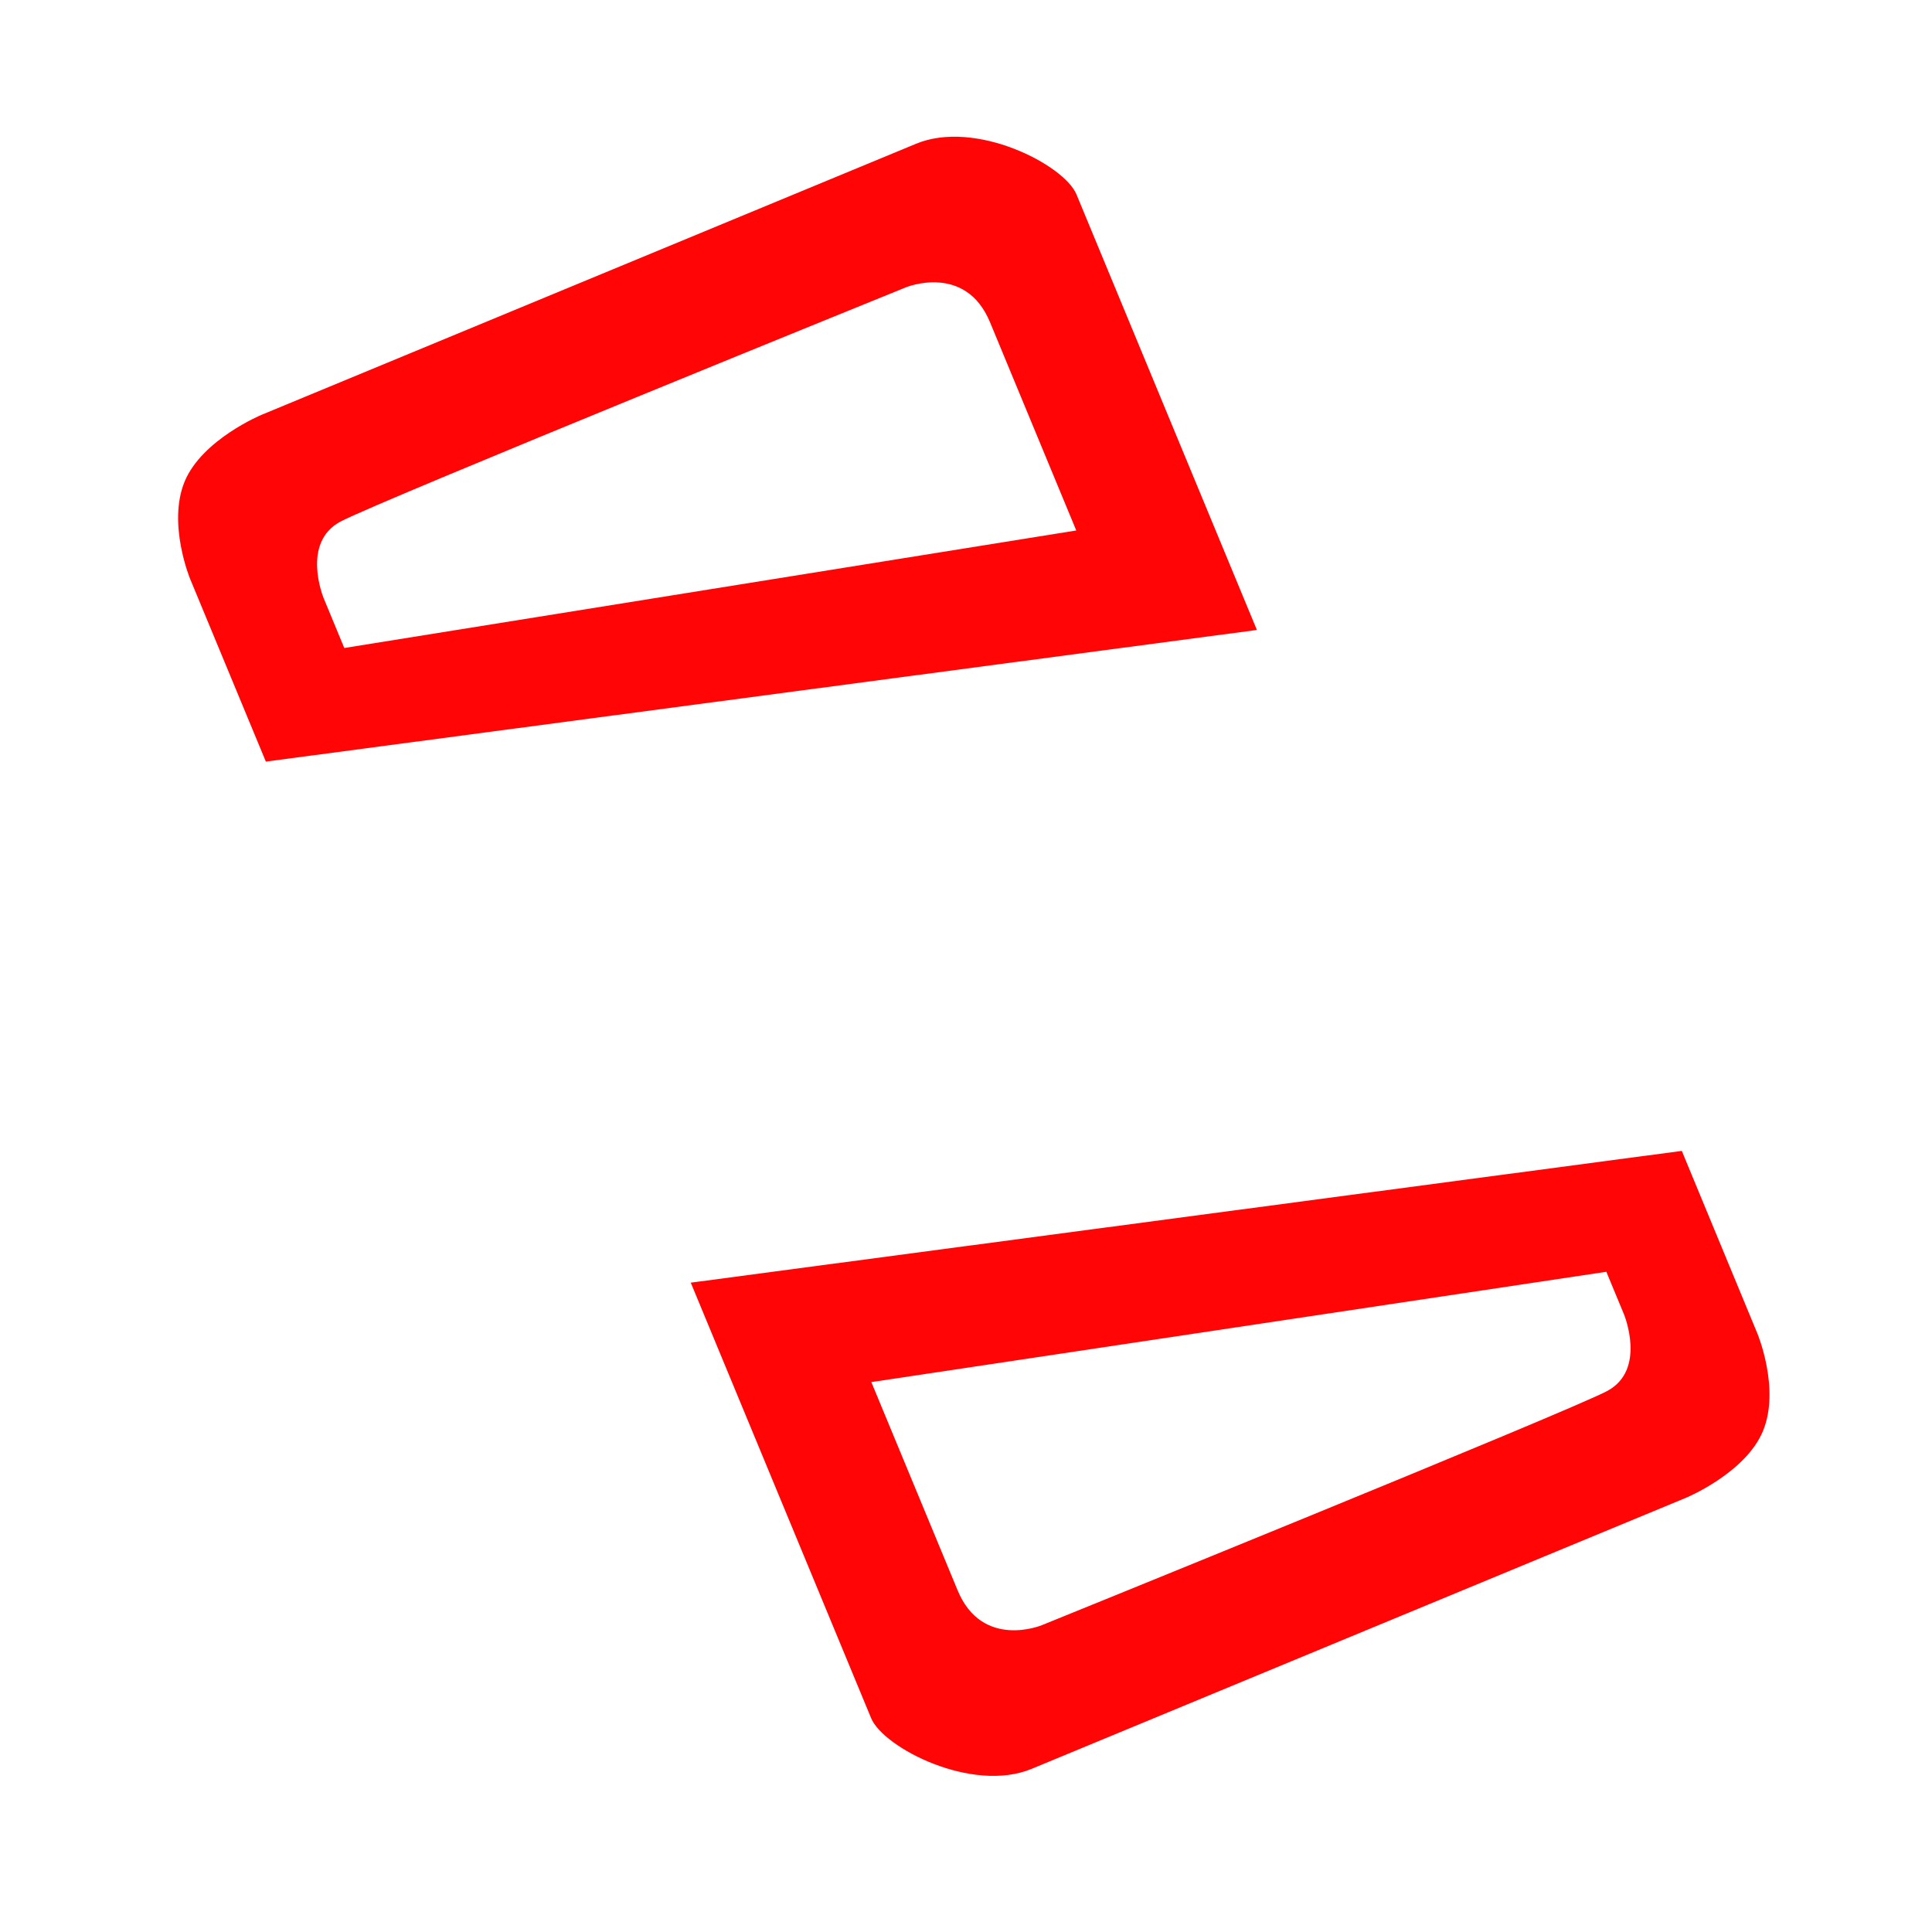
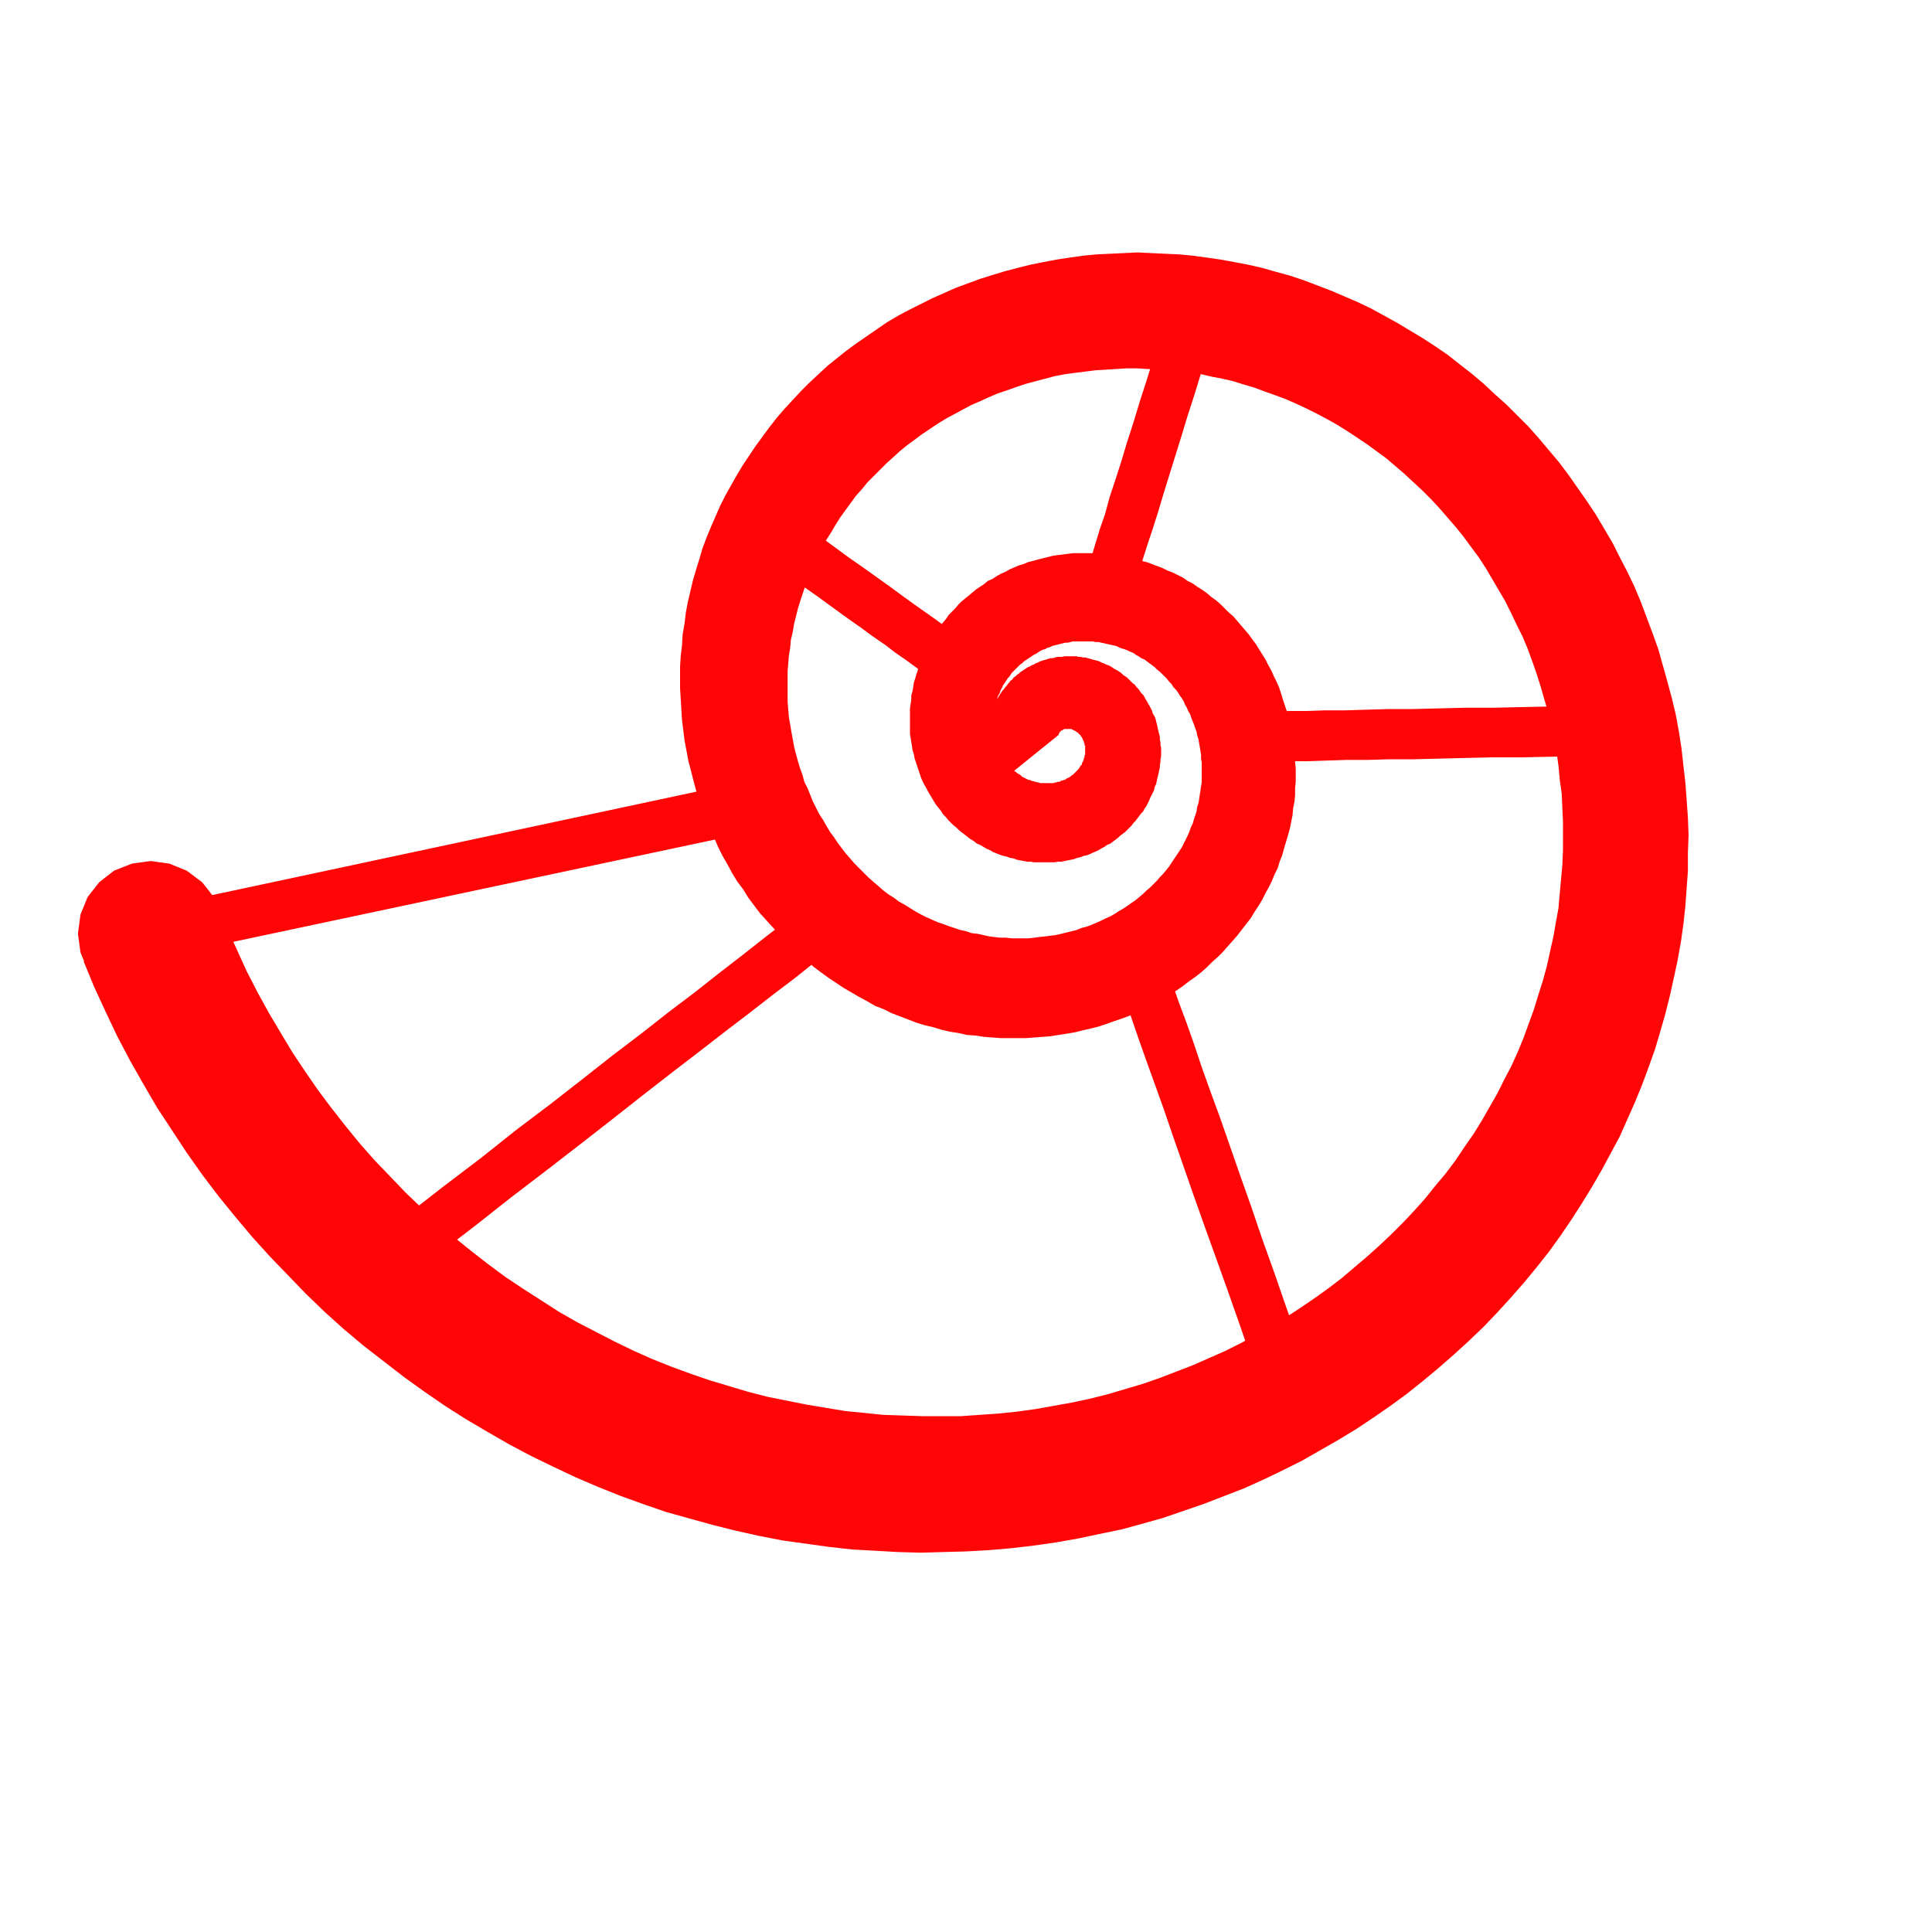
<svg xmlns="http://www.w3.org/2000/svg" width="30" height="30" viewBox="0 0 30 30" fill="none">
-   <path fill-rule="evenodd" clip-rule="evenodd" d="M14.225 2.232C15.149 1.849 16.525 2.559 16.715 3.018L19.517 9.782L4.128 11.826L2.952 8.989C2.952 8.989 2.597 8.131 2.867 7.477C3.138 6.824 4.062 6.441 4.062 6.441L14.225 2.232ZM16.712 8.237C16.712 8.237 15.755 5.927 15.373 5.004C14.99 4.08 14.066 4.462 14.066 4.462C14.066 4.462 5.91 7.77 5.289 8.098C4.668 8.426 5.026 9.289 5.026 9.289L5.346 10.062L16.712 8.237Z" fill="#FF0505" />
-   <path fill-rule="evenodd" clip-rule="evenodd" d="M16.018 27.467C15.094 27.849 13.718 27.139 13.527 26.68L10.726 19.917L26.115 17.871L27.29 20.71C27.29 20.71 27.646 21.568 27.375 22.221C27.105 22.874 26.181 23.257 26.181 23.257L16.018 27.467ZM13.53 21.461C13.53 21.461 14.487 23.771 14.87 24.695C15.253 25.619 16.177 25.236 16.177 25.236C16.177 25.236 24.332 21.929 24.953 21.601C25.574 21.273 25.217 20.409 25.217 20.409L24.943 19.748L13.53 21.461Z" fill="#FF0505" />
+   <path d="M15.61 12.08 L15.60 12.07 L15.58 12.04 L15.56 12.02 L15.55 12.00 L15.53 11.97 L15.51 11.95 L15.50 11.92 L15.49 11.90 L15.47 11.87 L15.46 11.85 L15.45 11.82 L15.44 11.79 L15.43 11.76 L15.42 11.74 L15.41 11.71 L15.40 11.68 L15.39 11.65 L15.38 11.62 L15.38 11.59 L15.37 11.56 L15.37 11.53 L15.36 11.50 L15.36 11.47 L15.36 11.44 L15.36 11.41 L15.36 11.38 L15.36 11.35 L15.36 11.32 L15.36 11.29 L15.37 11.26 L15.37 11.22 L15.37 11.19 L15.38 11.16 L15.39 11.13 L15.39 11.10 L15.40 11.07 L15.41 11.04 L15.42 11.01 L15.43 10.98 L15.44 10.95 L15.46 10.92 L15.47 10.89 L15.48 10.86 L15.50 10.83 L15.51 10.81 L15.53 10.78 L15.55 10.75 L15.57 10.72 L15.59 10.70 L15.61 10.67 L15.63 10.65 L15.65 10.62 L15.67 10.60 L15.69 10.57 L15.72 10.55 L15.74 10.52 L15.77 10.50 L15.79 10.48 L15.82 10.46 L15.84 10.44 L15.87 10.42 L15.90 10.40 L15.93 10.38 L15.96 10.36 L15.99 10.35 L16.02 10.33 L16.05 10.32 L16.08 10.30 L16.11 10.29 L16.15 10.27 L16.18 10.26 L16.21 10.25 L16.25 10.24 L16.28 10.23 L16.31 10.22 L16.35 10.22 L16.38 10.21 L16.42 10.20 L16.46 10.20 L16.49 10.20 L16.53 10.19 L16.56 10.19 L16.60 10.19 L16.64 10.19 L16.67 10.19 L16.71 10.19 L16.75 10.20 L16.78 10.20 L16.82 10.21 L16.86 10.21 L16.89 10.22 L16.93 10.23 L16.96 10.24 L17.00 10.25 L17.04 10.26 L17.07 10.27 L17.11 10.29 L17.14 10.30 L17.18 10.32 L17.21 10.33 L17.25 10.35 L17.28 10.37 L17.31 10.39 L17.35 10.41 L17.38 10.43 L17.41 10.45 L17.44 10.48 L17.47 10.50 L17.50 10.52 L17.53 10.55 L17.56 10.58 L17.59 10.61 L17.62 10.63 L17.64 10.66 L17.67 10.69 L17.70 10.73 L17.72 10.76 L17.75 10.79 L17.77 10.82 L17.79 10.86 L17.81 10.89 L17.83 10.93 L17.85 10.96 L17.87 11.00 L17.89 11.04 L17.90 11.08 L17.92 11.11 L17.94 11.15 L17.95 11.19 L17.96 11.23 L17.97 11.27 L17.98 11.32 L17.99 11.36 L18.00 11.40 L18.01 11.44 L18.01 11.48 L18.02 11.53 L18.02 11.57 L18.03 11.61 L18.03 11.66 L18.03 11.70 L18.03 11.74 L18.02 11.79 L18.02 11.83 L18.01 11.88 L18.01 11.92 L18.00 11.96 L17.99 12.01 L17.98 12.05 L17.97 12.09 L17.96 12.14 L17.95 12.18 L17.93 12.22 L17.92 12.27 L17.90 12.31 L17.88 12.35 L17.86 12.39 L17.84 12.44 L17.82 12.48 L17.80 12.52 L17.77 12.56 L17.75 12.60 L17.72 12.63 L17.69 12.67 L17.66 12.71 L17.63 12.75 L17.60 12.78 L17.57 12.82 L17.54 12.85 L17.50 12.89 L17.47 12.92 L17.43 12.95 L17.39 12.98 L17.36 13.01 L17.32 13.04 L17.28 13.07 L17.24 13.10 L17.19 13.12 L17.15 13.15 L17.11 13.17 L17.06 13.20 L17.02 13.22 L16.97 13.24 L16.93 13.26 L16.88 13.28 L16.83 13.29 L16.78 13.31 L16.73 13.32 L16.68 13.34 L16.63 13.35 L16.58 13.36 L16.53 13.37 L16.48 13.38 L16.43 13.38 L16.37 13.39 L16.32 13.39 L16.27 13.39 L16.22 13.39 L16.16 13.39 L16.11 13.39 L16.06 13.39 L16.00 13.38 L15.95 13.38 L15.90 13.37 L15.84 13.36 L15.79 13.35 L15.74 13.33 L15.68 13.32 L15.63 13.30 L15.58 13.29 L15.52 13.27 L15.47 13.25 L15.42 13.23 L15.37 13.20 L15.32 13.18 L15.27 13.15 L15.22 13.12 L15.17 13.10 L15.12 13.06 L15.07 13.03 L15.03 13.00 L14.98 12.96 L14.94 12.93 L14.89 12.89 L14.85 12.85 L14.80 12.81 L14.76 12.77 L14.72 12.73 L14.68 12.68 L14.64 12.64 L14.61 12.59 L14.57 12.54 L14.53 12.49 L14.50 12.44 L14.47 12.39 L14.44 12.34 L14.41 12.29 L14.38 12.23 L14.35 12.18 L14.32 12.12 L14.30 12.07 L14.28 12.01 L14.26 11.95 L14.24 11.89 L14.22 11.83 L14.20 11.77 L14.19 11.71 L14.17 11.65 L14.16 11.58 L14.15 11.52 L14.14 11.46 L14.13 11.39 L14.13 11.33 L14.13 11.26 L14.13 11.20 L14.13 11.13 L14.13 11.06 L14.13 11.00 L14.14 10.93 L14.15 10.87 L14.15 10.80 L14.17 10.73 L14.18 10.67 L14.19 10.60 L14.21 10.54 L14.23 10.47 L14.25 10.41 L14.27 10.34 L14.30 10.28 L14.32 10.21 L14.35 10.15 L14.38 10.09 L14.41 10.02 L14.45 9.96 L14.48 9.90 L14.52 9.84 L14.56 9.78 L14.60 9.72 L14.64 9.67 L14.69 9.61 L14.73 9.55 L14.78 9.50 L14.83 9.45 L14.88 9.39 L14.93 9.34 L14.99 9.29 L15.04 9.25 L15.10 9.20 L15.16 9.15 L15.22 9.11 L15.28 9.07 L15.34 9.02 L15.41 8.99 L15.47 8.95 L15.54 8.91 L15.61 8.88 L15.68 8.84 L15.75 8.81 L15.82 8.78 L15.89 8.76 L15.96 8.73 L16.04 8.71 L16.11 8.69 L16.19 8.67 L16.27 8.65 L16.35 8.63 L16.42 8.62 L16.50 8.61 L16.58 8.60 L16.66 8.59 L16.74 8.59 L16.83 8.59 L16.91 8.59 L16.99 8.59 L17.07 8.59 L17.15 8.60 L17.24 8.61 L17.32 8.62 L17.40 8.63 L17.48 8.65 L17.56 8.66 L17.65 8.68 L17.73 8.71 L17.81 8.73 L17.89 8.76 L17.97 8.79 L18.05 8.82 L18.13 8.86 L18.21 8.89 L18.29 8.93 L18.37 8.97 L18.44 9.02 L18.52 9.06 L18.59 9.11 L18.67 9.16 L18.74 9.21 L18.81 9.27 L18.88 9.32 L18.95 9.38 L19.01 9.44 L19.08 9.51 L19.15 9.57 L19.21 9.64 L19.27 9.71 L19.33 9.78 L19.39 9.85 L19.44 9.92 L19.50 10.00 L19.55 10.08 L19.60 10.16 L19.65 10.24 L19.69 10.32 L19.74 10.41 L19.78 10.50 L19.82 10.58 L19.86 10.67 L19.89 10.76 L19.92 10.86 L19.95 10.95 L19.98 11.04 L20.01 11.14 L20.03 11.23 L20.05 11.33 L20.07 11.43 L20.08 11.53 L20.10 11.63 L20.11 11.73 L20.11 11.83 L20.12 11.93 L20.12 12.04 L20.12 12.14 L20.11 12.24 L20.11 12.35 L20.10 12.45 L20.08 12.55 L20.07 12.66 L20.05 12.76 L20.03 12.86 L20.00 12.97 L19.97 13.07 L19.94 13.17 L19.91 13.28 L19.87 13.38 L19.84 13.48 L19.79 13.58 L19.75 13.68 L19.70 13.78 L19.65 13.87 L19.60 13.97 L19.54 14.07 L19.48 14.16 L19.42 14.26 L19.35 14.35 L19.28 14.44 L19.21 14.53 L19.14 14.61 L19.06 14.70 L18.99 14.78 L18.91 14.86 L18.82 14.94 L18.74 15.02 L18.65 15.10 L18.56 15.17 L18.46 15.24 L18.37 15.31 L18.27 15.38 L18.17 15.44 L18.06 15.51 L17.96 15.57 L17.85 15.62 L17.74 15.68 L17.63 15.73 L17.52 15.78 L17.41 15.82 L17.29 15.86 L17.18 15.90 L17.06 15.94 L16.94 15.97 L16.81 16.00 L16.69 16.03 L16.57 16.05 L16.44 16.07 L16.32 16.09 L16.19 16.10 L16.06 16.11 L15.93 16.12 L15.80 16.12 L15.67 16.12 L15.54 16.12 L15.41 16.11 L15.28 16.10 L15.15 16.08 L15.01 16.07 L14.88 16.04 L14.75 16.02 L14.62 15.99 L14.49 15.95 L14.36 15.92 L14.23 15.88 L14.10 15.83 L13.97 15.78 L13.84 15.73 L13.72 15.67 L13.59 15.62 L13.47 15.55 L13.34 15.48 L13.22 15.41 L13.10 15.34 L12.98 15.26 L12.86 15.18 L12.75 15.10 L12.63 15.01 L12.52 14.91 L12.41 14.82 L12.31 14.72 L12.20 14.62 L12.10 14.51 L12.00 14.40 L11.90 14.29 L11.80 14.18 L11.71 14.06 L11.62 13.94 L11.54 13.81 L11.45 13.69 L11.37 13.56 L11.30 13.43 L11.22 13.29 L11.15 13.15 L11.09 13.01 L11.02 12.87 L10.97 12.73 L10.91 12.58 L10.86 12.43 L10.81 12.28 L10.77 12.13 L10.73 11.97 L10.69 11.82 L10.66 11.66 L10.63 11.50 L10.61 11.34 L10.59 11.18 L10.58 11.01 L10.57 10.85 L10.56 10.69 L10.56 10.52 L10.56 10.35 L10.57 10.19 L10.59 10.02 L10.60 9.85 L10.63 9.68 L10.65 9.51 L10.68 9.35 L10.72 9.18 L10.76 9.01 L10.81 8.84 L10.86 8.68 L10.91 8.51 L10.97 8.35 L11.04 8.18 L11.11 8.02 L11.18 7.86 L11.26 7.70 L11.35 7.54 L11.44 7.38 L11.53 7.23 L11.63 7.08 L11.73 6.93 L11.84 6.78 L11.95 6.63 L12.06 6.49 L12.18 6.35 L12.31 6.21 L12.44 6.07 L12.57 5.94 L12.71 5.81 L12.85 5.68 L13.00 5.56 L13.15 5.44 L13.30 5.33 L13.46 5.22 L13.62 5.11 L13.78 5.00 L13.95 4.90 L14.12 4.81 L14.30 4.72 L14.48 4.63 L14.66 4.55 L14.84 4.47 L15.03 4.40 L15.22 4.33 L15.41 4.27 L15.61 4.21 L15.80 4.16 L16.00 4.11 L16.20 4.07 L16.41 4.03 L16.61 4.00 L16.82 3.97 L17.03 3.95 L17.24 3.94 L17.45 3.93 L17.66 3.92 L17.88 3.93 L18.09 3.94 L18.31 3.95 L18.52 3.97 L18.74 4.00 L18.95 4.03 L19.17 4.07 L19.38 4.11 L19.60 4.16 L19.81 4.22 L20.03 4.28 L20.24 4.35 L20.45 4.43 L20.66 4.51 L20.87 4.60 L21.08 4.69 L21.29 4.79 L21.49 4.90 L21.69 5.01 L21.89 5.13 L22.09 5.25 L22.29 5.38 L22.48 5.51 L22.67 5.66 L22.85 5.80 L23.04 5.96 L23.21 6.12 L23.39 6.28 L23.56 6.45 L23.73 6.62 L23.89 6.80 L24.05 6.99 L24.21 7.18 L24.36 7.38 L24.50 7.58 L24.64 7.78 L24.78 7.99 L24.91 8.21 L25.04 8.43 L25.15 8.65 L25.27 8.88 L25.38 9.11 L25.48 9.35 L25.57 9.59 L25.66 9.83 L25.75 10.08 L25.82 10.33 L25.89 10.58 L25.96 10.84 L26.02 11.09 L26.07 11.36 L26.11 11.62 L26.14 11.89 L26.17 12.15 L26.19 12.42 L26.21 12.70 L26.22 12.97 L26.21 13.24 L26.21 13.52 L26.19 13.80 L26.17 14.07 L26.14 14.35 L26.10 14.63 L26.05 14.91 L25.99 15.19 L25.93 15.46 L25.86 15.74 L25.78 16.02 L25.70 16.29 L25.60 16.57 L25.50 16.84 L25.39 17.11 L25.27 17.38 L25.15 17.65 L25.01 17.91 L24.87 18.17 L24.72 18.43 L24.56 18.69 L24.40 18.94 L24.23 19.19 L24.05 19.44 L23.86 19.68 L23.67 19.91 L23.46 20.15 L23.25 20.38 L23.04 20.60 L22.81 20.82 L22.58 21.03 L22.34 21.24 L22.10 21.44 L21.85 21.64 L21.59 21.83 L21.33 22.01 L21.06 22.19 L20.78 22.36 L20.50 22.52 L20.22 22.68 L19.92 22.83 L19.63 22.97 L19.32 23.11 L19.01 23.23 L18.70 23.35 L18.38 23.46 L18.06 23.57 L17.74 23.66 L17.41 23.75 L17.07 23.82 L16.74 23.89 L16.40 23.95 L16.05 24.00 L15.71 24.04 L15.36 24.07 L15.01 24.09 L14.65 24.10 L14.30 24.11 L13.94 24.10 L13.59 24.08 L13.23 24.06 L12.87 24.02 L12.51 23.97 L12.15 23.92 L11.79 23.85 L11.43 23.77 L11.07 23.68 L10.71 23.58 L10.35 23.48 L10.00 23.36 L9.64 23.23 L9.29 23.09 L8.94 22.94 L8.60 22.78 L8.25 22.61 L7.91 22.43 L7.58 22.24 L7.24 22.04 L6.91 21.83 L6.59 21.61 L6.27 21.38 L5.96 21.14 L5.65 20.90 L5.34 20.64 L5.04 20.37 L4.75 20.09 L4.47 19.80 L4.19 19.51 L3.91 19.20 L3.65 18.89 L3.39 18.57 L3.14 18.24 L2.90 17.90 L2.67 17.55 L2.44 17.20 L2.23 16.84 L2.02 16.47 L1.82 16.09 L1.64 15.71 L1.46 15.32 L1.30 14.93 L3.38 14.06 L3.53 14.42 L3.68 14.75 L3.83 15.08 L4.00 15.41 L4.17 15.72 L4.36 16.04 L4.54 16.34 L4.74 16.64 L4.94 16.93 L5.15 17.21 L5.37 17.49 L5.59 17.76 L5.82 18.02 L6.06 18.27 L6.30 18.52 L6.55 18.76 L6.80 18.99 L7.05 19.21 L7.31 19.42 L7.58 19.63 L7.85 19.83 L8.12 20.01 L8.40 20.19 L8.68 20.37 L8.96 20.53 L9.25 20.68 L9.54 20.83 L9.83 20.97 L10.12 21.10 L10.42 21.22 L10.72 21.33 L11.01 21.43 L11.31 21.52 L11.61 21.61 L11.92 21.69 L12.22 21.75 L12.52 21.81 L12.82 21.86 L13.12 21.91 L13.42 21.94 L13.72 21.97 L14.02 21.98 L14.32 21.99 L14.62 21.99 L14.92 21.99 L15.21 21.97 L15.50 21.95 L15.79 21.92 L16.08 21.88 L16.36 21.83 L16.64 21.78 L16.92 21.72 L17.20 21.65 L17.47 21.57 L17.74 21.49 L18.00 21.40 L18.26 21.30 L18.52 21.20 L18.77 21.09 L19.02 20.98 L19.26 20.86 L19.50 20.73 L19.74 20.60 L19.96 20.46 L20.19 20.31 L20.41 20.16 L20.62 20.01 L20.83 19.85 L21.03 19.68 L21.23 19.51 L21.42 19.34 L21.61 19.16 L21.79 18.98 L21.96 18.80 L22.13 18.61 L22.29 18.41 L22.45 18.22 L22.60 18.02 L22.74 17.81 L22.88 17.61 L23.01 17.40 L23.13 17.19 L23.25 16.98 L23.36 16.76 L23.47 16.55 L23.57 16.33 L23.66 16.11 L23.74 15.89 L23.82 15.67 L23.89 15.44 L23.96 15.22 L24.02 15.00 L24.07 14.77 L24.12 14.55 L24.16 14.32 L24.20 14.10 L24.22 13.87 L24.24 13.65 L24.26 13.43 L24.27 13.20 L24.27 12.98 L24.27 12.76 L24.26 12.54 L24.25 12.32 L24.22 12.11 L24.20 11.89 L24.17 11.68 L24.13 11.47 L24.09 11.26 L24.04 11.06 L23.98 10.86 L23.92 10.65 L23.86 10.46 L23.79 10.26 L23.72 10.07 L23.64 9.88 L23.55 9.70 L23.46 9.51 L23.37 9.33 L23.27 9.16 L23.17 8.99 L23.07 8.82 L22.96 8.65 L22.84 8.49 L22.73 8.34 L22.61 8.19 L22.48 8.04 L22.35 7.89 L22.22 7.75 L22.09 7.62 L21.95 7.49 L21.81 7.36 L21.67 7.24 L21.53 7.12 L21.38 7.01 L21.23 6.90 L21.08 6.80 L20.93 6.70 L20.77 6.60 L20.61 6.51 L20.46 6.43 L20.30 6.35 L20.13 6.27 L19.97 6.20 L19.81 6.14 L19.64 6.08 L19.48 6.02 L19.31 5.97 L19.15 5.92 L18.98 5.88 L18.82 5.85 L18.65 5.81 L18.48 5.79 L18.32 5.77 L18.15 5.75 L17.98 5.73 L17.82 5.73 L17.66 5.72 L17.49 5.72 L17.33 5.73 L17.17 5.74 L17.01 5.75 L16.85 5.77 L16.69 5.79 L16.54 5.81 L16.38 5.84 L16.23 5.88 L16.08 5.92 L15.93 5.96 L15.78 6.01 L15.64 6.06 L15.49 6.11 L15.35 6.17 L15.22 6.23 L15.08 6.29 L14.95 6.36 L14.82 6.43 L14.69 6.50 L14.56 6.58 L14.44 6.66 L14.32 6.74 L14.20 6.83 L14.09 6.91 L13.98 7.00 L13.87 7.10 L13.77 7.19 L13.67 7.29 L13.57 7.39 L13.47 7.49 L13.38 7.60 L13.29 7.70 L13.21 7.81 L13.13 7.92 L13.05 8.03 L12.98 8.14 L12.91 8.26 L12.84 8.37 L12.77 8.49 L12.71 8.60 L12.66 8.72 L12.60 8.84 L12.55 8.96 L12.51 9.08 L12.47 9.20 L12.43 9.32 L12.39 9.45 L12.36 9.57 L12.33 9.69 L12.31 9.81 L12.28 9.94 L12.27 10.06 L12.25 10.18 L12.24 10.30 L12.23 10.42 L12.23 10.54 L12.23 10.66 L12.23 10.78 L12.23 10.90 L12.24 11.02 L12.25 11.14 L12.27 11.25 L12.29 11.37 L12.31 11.48 L12.33 11.59 L12.36 11.71 L12.39 11.82 L12.42 11.92 L12.46 12.03 L12.49 12.14 L12.54 12.24 L12.58 12.34 L12.62 12.44 L12.67 12.54 L12.72 12.64 L12.78 12.73 L12.83 12.82 L12.89 12.92 L12.95 13.00 L13.01 13.09 L13.07 13.17 L13.14 13.26 L13.21 13.34 L13.27 13.41 L13.35 13.49 L13.42 13.56 L13.49 13.63 L13.57 13.70 L13.64 13.76 L13.72 13.83 L13.80 13.89 L13.88 13.94 L13.96 14.00 L14.05 14.05 L14.13 14.10 L14.21 14.15 L14.30 14.20 L14.38 14.24 L14.47 14.28 L14.56 14.32 L14.65 14.35 L14.73 14.38 L14.82 14.41 L14.91 14.44 L15.00 14.46 L15.09 14.49 L15.18 14.50 L15.27 14.52 L15.36 14.54 L15.44 14.55 L15.53 14.56 L15.62 14.56 L15.71 14.57 L15.80 14.57 L15.88 14.57 L15.97 14.57 L16.06 14.56 L16.14 14.55 L16.23 14.54 L16.31 14.53 L16.39 14.52 L16.48 14.50 L16.56 14.48 L16.64 14.46 L16.72 14.44 L16.79 14.41 L16.87 14.39 L16.95 14.36 L17.02 14.33 L17.09 14.30 L17.17 14.26 L17.24 14.23 L17.31 14.19 L17.37 14.15 L17.44 14.11 L17.50 14.07 L17.57 14.02 L17.63 13.98 L17.69 13.93 L17.75 13.88 L17.80 13.83 L17.86 13.78 L17.91 13.73 L17.96 13.68 L18.01 13.62 L18.06 13.57 L18.11 13.51 L18.15 13.46 L18.19 13.40 L18.23 13.34 L18.27 13.28 L18.31 13.22 L18.35 13.16 L18.38 13.10 L18.41 13.04 L18.44 12.98 L18.47 12.91 L18.49 12.85 L18.52 12.79 L18.54 12.72 L18.56 12.66 L18.58 12.60 L18.59 12.53 L18.61 12.47 L18.62 12.41 L18.63 12.34 L18.64 12.28 L18.65 12.21 L18.66 12.15 L18.66 12.09 L18.66 12.02 L18.66 11.96 L18.66 11.90 L18.66 11.84 L18.65 11.78 L18.65 11.72 L18.64 11.66 L18.63 11.60 L18.62 11.54 L18.61 11.48 L18.59 11.42 L18.58 11.36 L18.56 11.31 L18.54 11.25 L18.52 11.20 L18.50 11.15 L18.48 11.09 L18.45 11.04 L18.43 10.99 L18.40 10.94 L18.38 10.89 L18.35 10.84 L18.32 10.80 L18.29 10.75 L18.26 10.71 L18.22 10.67 L18.19 10.62 L18.15 10.58 L18.12 10.54 L18.08 10.50 L18.05 10.47 L18.01 10.43 L17.97 10.40 L17.93 10.36 L17.89 10.33 L17.85 10.30 L17.81 10.27 L17.77 10.24 L17.72 10.22 L17.68 10.19 L17.64 10.17 L17.60 10.14 L17.55 10.12 L17.51 10.10 L17.46 10.08 L17.42 10.07 L17.37 10.05 L17.33 10.03 L17.28 10.02 L17.24 10.01 L17.19 10.00 L17.15 9.99 L17.10 9.98 L17.06 9.97 L17.01 9.97 L16.97 9.96 L16.93 9.96 L16.88 9.96 L16.84 9.96 L16.79 9.96 L16.75 9.96 L16.71 9.96 L16.66 9.96 L16.62 9.97 L16.58 9.98 L16.54 9.98 L16.50 9.99 L16.46 10.00 L16.42 10.01 L16.38 10.02 L16.34 10.03 L16.30 10.05 L16.26 10.06 L16.23 10.08 L16.19 10.09 L16.15 10.11 L16.12 10.13 L16.09 10.15 L16.05 10.17 L16.02 10.19 L15.99 10.21 L15.96 10.23 L15.93 10.25 L15.90 10.27 L15.87 10.30 L15.84 10.32 L15.81 10.35 L15.79 10.37 L15.76 10.40 L15.74 10.42 L15.71 10.45 L15.69 10.48 L15.67 10.51 L15.65 10.53 L15.63 10.56 L15.61 10.59 L15.59 10.62 L15.57 10.65 L15.56 10.68 L15.54 10.71 L15.53 10.74 L15.52 10.77 L15.50 10.80 L15.49 10.83 L15.48 10.86 L15.47 10.89 L15.46 10.92 L15.45 10.95 L15.45 10.98 L15.44 11.02 L15.44 11.05 L15.43 11.08 L15.43 11.11 L15.42 11.14 L15.42 11.17 L15.42 11.20 L15.42 11.23 L15.42 11.26 L15.42 11.29 L15.43 11.32 L15.43 11.34 L15.43 11.37 L15.44 11.40 L15.44 11.43 L15.45 11.46 L15.45 11.48 L15.46 11.51 L15.47 11.54 L15.48 11.56 L15.49 11.59 L15.50 11.61 L15.51 11.64 L15.52 11.66 L15.53 11.69 L15.54 11.71 L15.56 11.73 L15.57 11.75 L15.58 11.78 L15.60 11.80 L15.61 11.82 L15.63 11.84 L15.64 11.86 L15.66 11.88 L15.67 11.89 L15.69 11.91 L15.71 11.93 L15.73 11.95 L15.74 11.96 L15.76 11.98 L15.78 11.99 L15.80 12.01 L15.82 12.02 L15.84 12.03 L15.85 12.04 L15.87 12.06 L15.89 12.07 L15.91 12.08 L15.93 12.09 L15.95 12.10 L15.97 12.11 L15.99 12.11 L16.01 12.12 L16.03 12.13 L16.05 12.13 L16.07 12.14 L16.09 12.14 L16.11 12.15 L16.13 12.15 L16.15 12.16 L16.17 12.16 L16.19 12.16 L16.21 12.16 L16.23 12.16 L16.25 12.16 L16.27 12.16 L16.29 12.16 L16.31 12.16 L16.33 12.16 L16.34 12.16 L16.36 12.16 L16.38 12.15 L16.40 12.15 L16.42 12.14 L16.43 12.14 L16.45 12.14 L16.47 12.13 L16.48 12.12 L16.50 12.12 L16.52 12.11 L16.53 12.11 L16.55 12.10 L16.56 12.09 L16.58 12.08 L16.59 12.08 L16.60 12.07 L16.62 12.06 L16.63 12.05 L16.64 12.04 L16.66 12.03 L16.67 12.02 L16.68 12.01 L16.69 12.00 L16.70 11.99 L16.71 11.98 L16.72 11.97 L16.73 11.96 L16.74 11.95 L16.75 11.94 L16.76 11.92 L16.77 11.91 L16.77 11.90 L16.78 11.89 L16.79 11.88 L16.80 11.87 L16.80 11.85 L16.81 11.84 L16.81 11.83 L16.82 11.82 L16.82 11.81 L16.83 11.79 L16.83 11.78 L16.83 11.77 L16.84 11.76 L16.84 11.74 L16.84 11.73 L16.85 11.72 L16.85 11.71 L16.85 11.70 L16.85 11.69 L16.85 11.67 L16.85 11.66 L16.85 11.65 L16.85 11.64 L16.85 11.63 L16.85 11.62 L16.85 11.61 L16.85 11.60 L16.85 11.59 L16.85 11.58 L16.84 11.57 L16.84 11.56 L16.84 11.55 L16.84 11.54 L16.83 11.53 L16.83 11.52 L16.83 11.51 L16.82 11.50 L16.82 11.49 L16.81 11.48 L16.81 11.47 L16.81 11.46 L16.80 11.46 L16.80 11.45 L16.79 11.44 L16.79 11.43 L16.78 11.43 L16.78 11.42 L16.77 11.41 L16.77 11.41 L16.76 11.40 L16.75 11.40 L16.75 11.39 L16.74 11.38 L16.74 11.38 L16.73 11.37 L16.73 11.37 L16.72 11.37 L16.71 11.36 L16.71 11.36 L16.70 11.35 L16.70 11.35 L16.69 11.35 L16.68 11.34 L16.68 11.34 L16.67 11.34 L16.66 11.33 L16.66 11.33 L16.65 11.33 L16.65 11.33 L16.64 11.32 L16.63 11.32 L16.63 11.32 L16.62 11.32 L16.62 11.32 L16.61 11.32 L16.61 11.32 L16.60 11.32 L16.59 11.32 L16.59 11.32 L16.58 11.32 L16.58 11.32 L16.57 11.32 L16.57 11.32 L16.56 11.32 L16.56 11.32 L16.55 11.32 L16.55 11.32 L16.54 11.32 L16.54 11.32 L16.53 11.32 L16.53 11.32 L16.53 11.32 L16.52 11.32 L16.52 11.33 L16.51 11.33 L16.51 11.33 L16.51 11.33 L16.50 11.33 L16.50 11.33 L16.50 11.34 L16.49 11.34 L16.49 11.34 L16.49 11.34 L16.48 11.34 L16.48 11.34 L16.48 11.35 L16.48 11.35 L16.47 11.35 L16.47 11.35 L16.47 11.35 L16.47 11.36 L16.47 11.36 L16.46 11.36 L16.46 11.36 L16.46 11.36 L16.46 11.37 L16.46 11.37 L16.46 11.37 L16.45 11.37 L16.45 11.37 L16.45 11.38 L16.45 11.38 L16.45 11.38 L16.45 11.38 L16.45 11.38 L16.45 11.38 L16.45 11.39 L16.45 11.39 L16.44 11.39 L16.44 11.39 L16.44 11.39 L16.44 11.39 L16.44 11.39 L16.44 11.39 L16.44 11.40 L16.44 11.40 L16.44 11.40 L16.44 11.40 L16.44 11.40 L16.44 11.40 L16.44 11.40 L16.44 11.40 L16.44 11.40 L16.44 11.40 L16.44 11.40 L16.44 11.40 L16.44 11.40 L16.44 11.41 L16.44 11.41 L16.44 11.41 L16.44 11.41 L16.44 11.41 L16.44 11.41 L16.44 11.41 L16.44 11.41 L16.44 11.41 L16.44 11.41 L16.44 11.41 L16.43 11.41 L16.43 11.41 L16.44 11.41 Z M1.36 15.06 L1.25 14.79 L1.21 14.50 L1.25 14.20 L1.36 13.93 L1.54 13.70 L1.77 13.52 L2.05 13.41 L2.34 13.37 L2.63 13.41 L2.90 13.52 L3.14 13.70 L3.32 13.93 L3.43 14.20 L3.47 14.50 L3.43 14.79 L3.32 15.06 L3.14 15.30 L2.90 15.47 L2.63 15.59 L2.34 15.63 L2.05 15.59 L1.77 15.47 L1.54 15.30 Z M5.68 19.36 L6.30 18.88 L6.89 18.42 L7.47 17.98 L8.01 17.55 L8.54 17.15 L9.04 16.76 L9.51 16.39 L9.97 16.04 L10.39 15.71 L10.80 15.40 L11.18 15.10 L11.53 14.83 L11.86 14.57 L12.17 14.33 L12.45 14.11 L12.71 13.91 L13.19 14.53 L12.93 14.73 L12.64 14.95 L12.34 15.19 L12.01 15.44 L11.65 15.72 L11.27 16.01 L10.87 16.32 L10.44 16.65 L9.99 17.00 L9.52 17.37 L9.02 17.76 L8.49 18.17 L7.94 18.59 L7.37 19.04 L6.77 19.50 L6.15 19.98 Z M19.66 21.74 L19.45 21.15 L19.25 20.57 L19.06 20.03 L18.87 19.50 L18.69 19.00 L18.52 18.52 L18.36 18.06 L18.21 17.63 L18.07 17.22 L17.93 16.83 L17.80 16.47 L17.68 16.13 L17.57 15.81 L17.47 15.52 L17.37 15.24 L17.28 15.00 L18.02 14.74 L18.11 14.99 L18.20 15.26 L18.30 15.55 L18.42 15.87 L18.54 16.21 L18.66 16.57 L18.80 16.96 L18.95 17.37 L19.10 17.80 L19.26 18.26 L19.43 18.74 L19.60 19.24 L19.79 19.77 L19.98 20.32 L20.18 20.89 L20.39 21.48 Z M25.09 11.73 L24.58 11.74 L24.10 11.75 L23.63 11.76 L23.18 11.76 L22.75 11.77 L22.34 11.78 L21.95 11.79 L21.58 11.79 L21.24 11.80 L20.91 11.80 L20.60 11.81 L20.31 11.82 L20.04 11.82 L19.79 11.82 L19.55 11.83 L19.34 11.83 L19.33 11.05 L19.54 11.05 L19.77 11.05 L20.02 11.04 L20.29 11.04 L20.58 11.03 L20.89 11.03 L21.22 11.02 L21.57 11.01 L21.94 11.01 L22.33 11.00 L22.74 10.99 L23.17 10.99 L23.61 10.98 L24.08 10.97 L24.57 10.96 L25.08 10.95 Z M18.90 5.00 L18.78 5.39 L18.66 5.76 L18.55 6.12 L18.44 6.46 L18.34 6.79 L18.24 7.11 L18.15 7.40 L18.06 7.69 L17.98 7.96 L17.90 8.21 L17.82 8.45 L17.75 8.67 L17.69 8.88 L17.63 9.07 L17.57 9.24 L17.52 9.41 L16.78 9.17 L16.83 9.01 L16.89 8.84 L16.95 8.64 L17.01 8.44 L17.08 8.21 L17.16 7.98 L17.23 7.72 L17.32 7.45 L17.41 7.17 L17.50 6.87 L17.60 6.56 L17.70 6.23 L17.81 5.89 L17.92 5.53 L18.04 5.15 L18.16 4.77 Z M12.17 7.93 L12.44 8.12 L12.69 8.30 L12.94 8.48 L13.17 8.65 L13.40 8.81 L13.61 8.96 L13.82 9.11 L14.01 9.25 L14.19 9.38 L14.36 9.50 L14.53 9.62 L14.68 9.73 L14.82 9.83 L14.95 9.93 L15.07 10.01 L15.18 10.09 L14.73 10.73 L14.62 10.65 L14.50 10.56 L14.37 10.47 L14.22 10.36 L14.07 10.25 L13.91 10.14 L13.74 10.01 L13.55 9.88 L13.36 9.74 L13.16 9.60 L12.94 9.44 L12.72 9.28 L12.48 9.11 L12.24 8.93 L11.98 8.75 L11.72 8.56 Z M2.26 14.12 L11.67 12.11 L11.84 12.88 L2.42 14.88 Z" fill="#FF0505" />
</svg>
